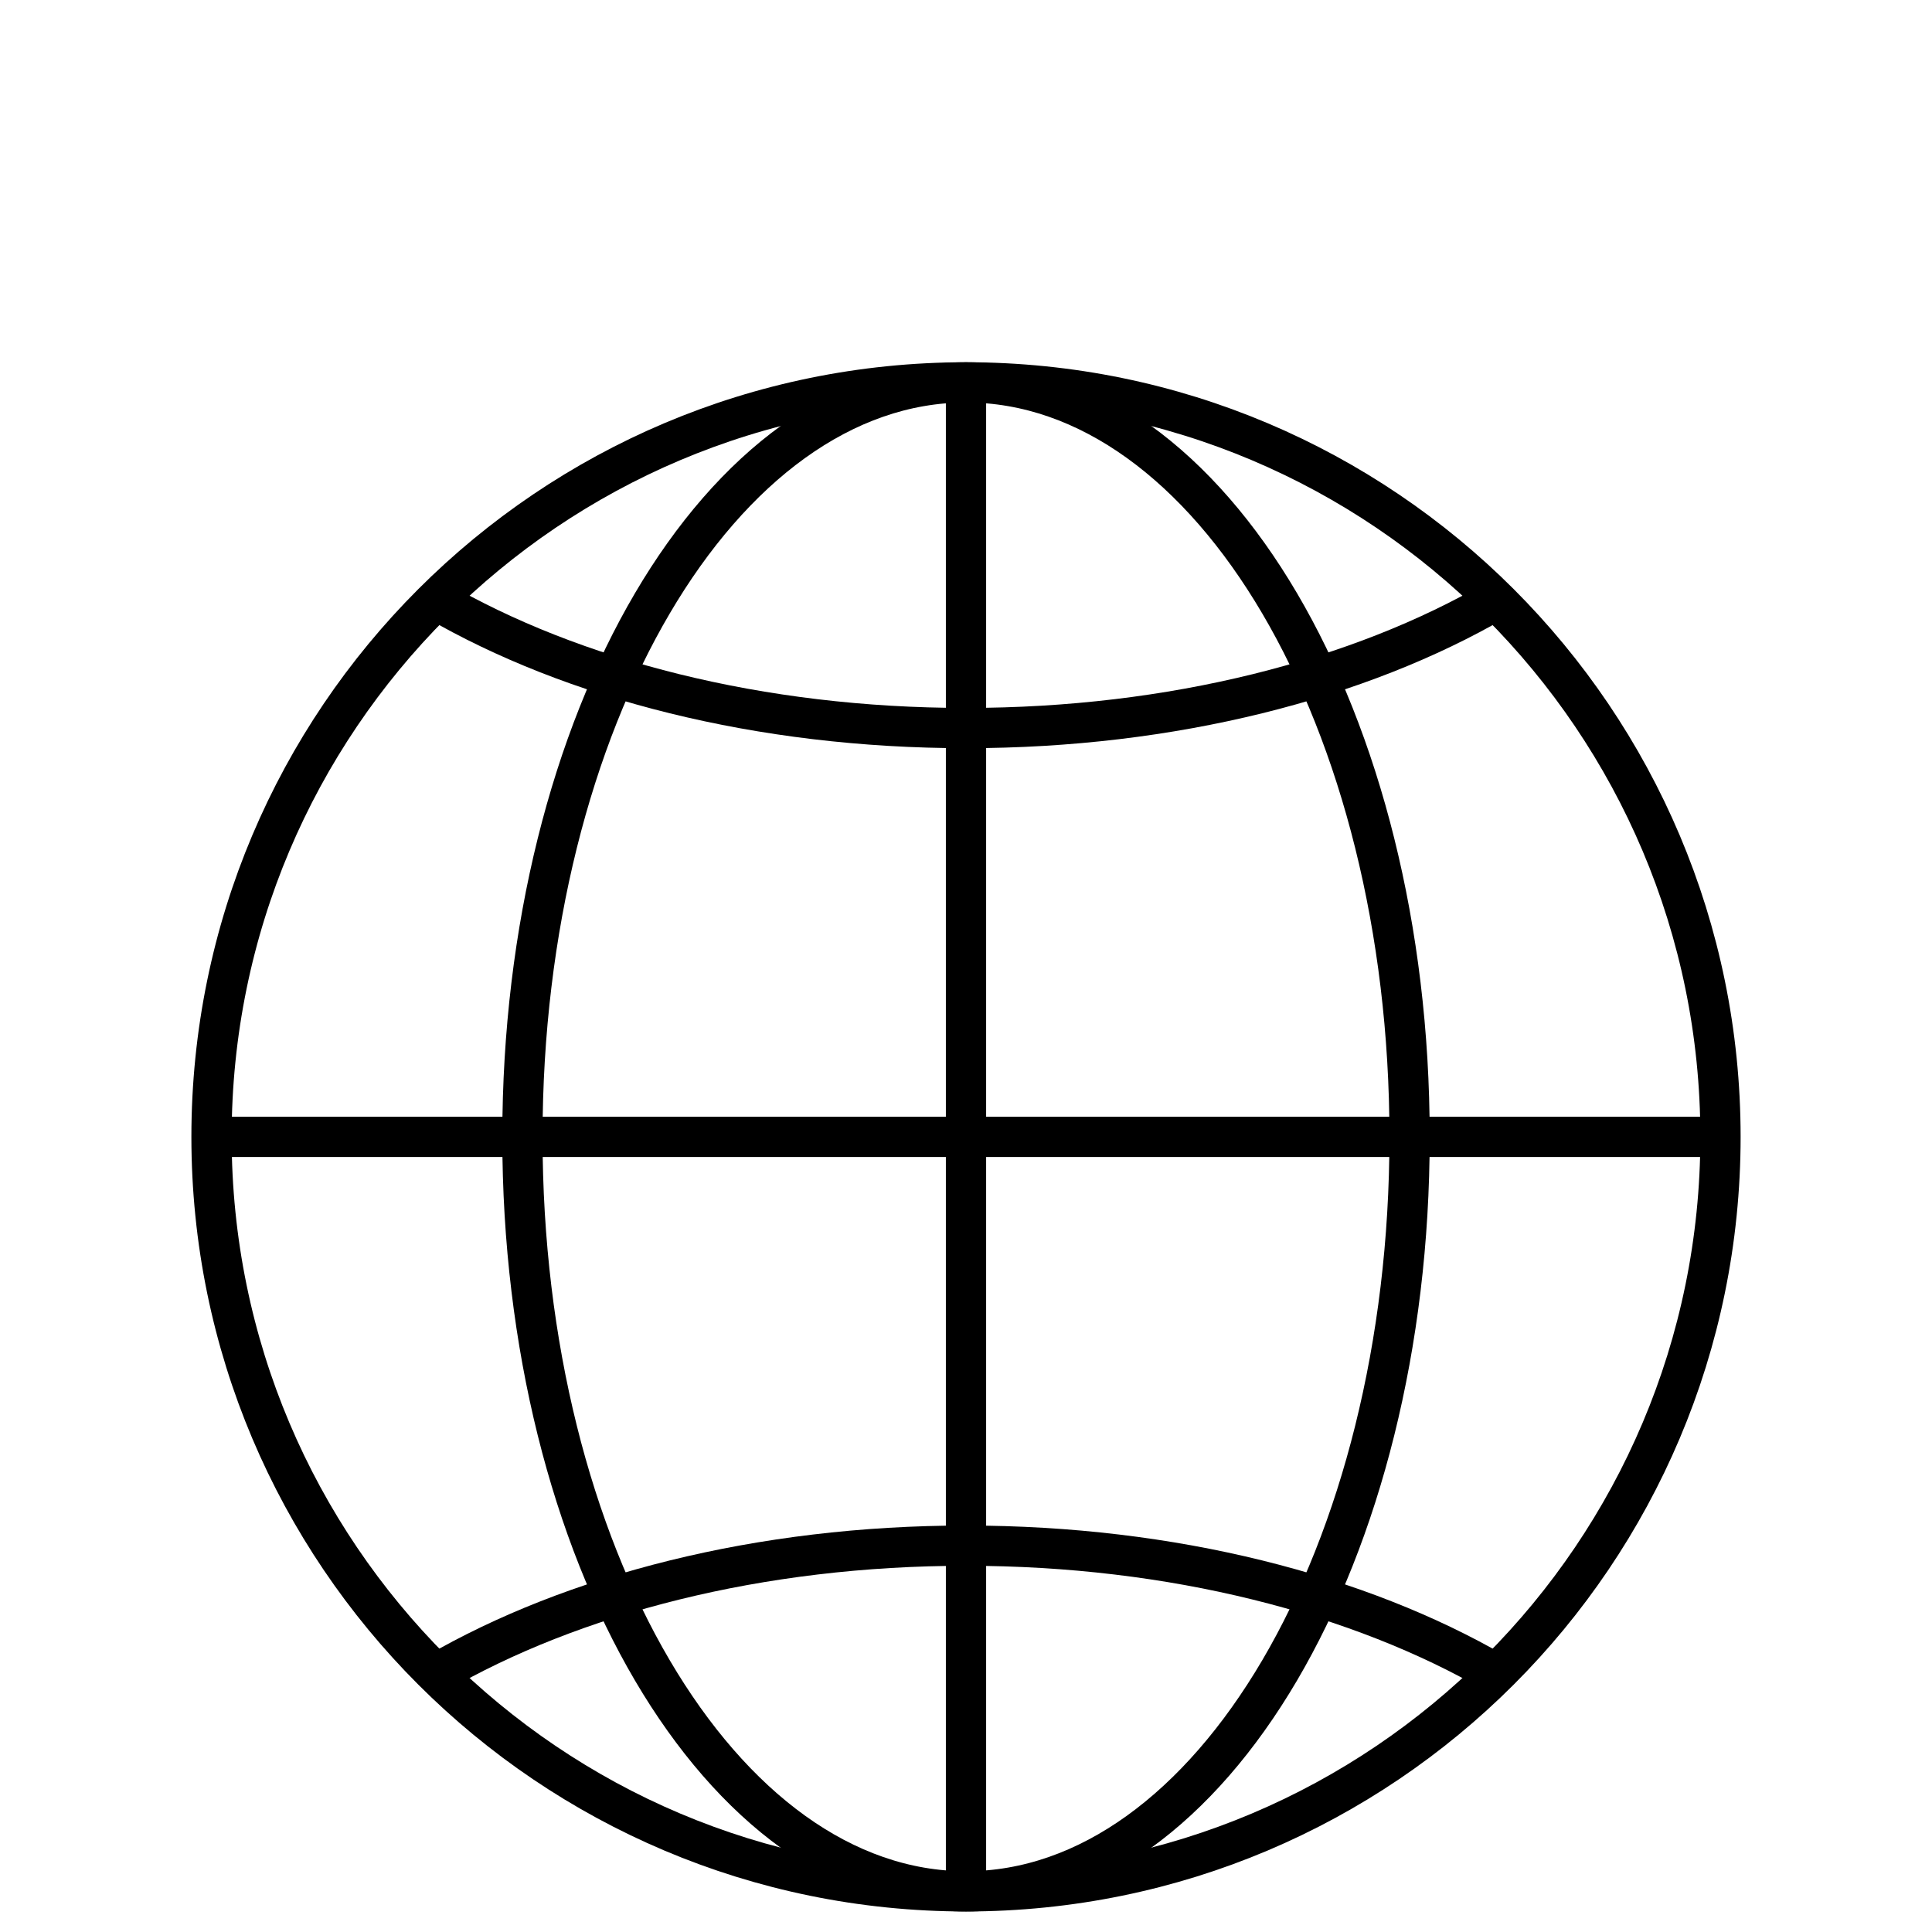
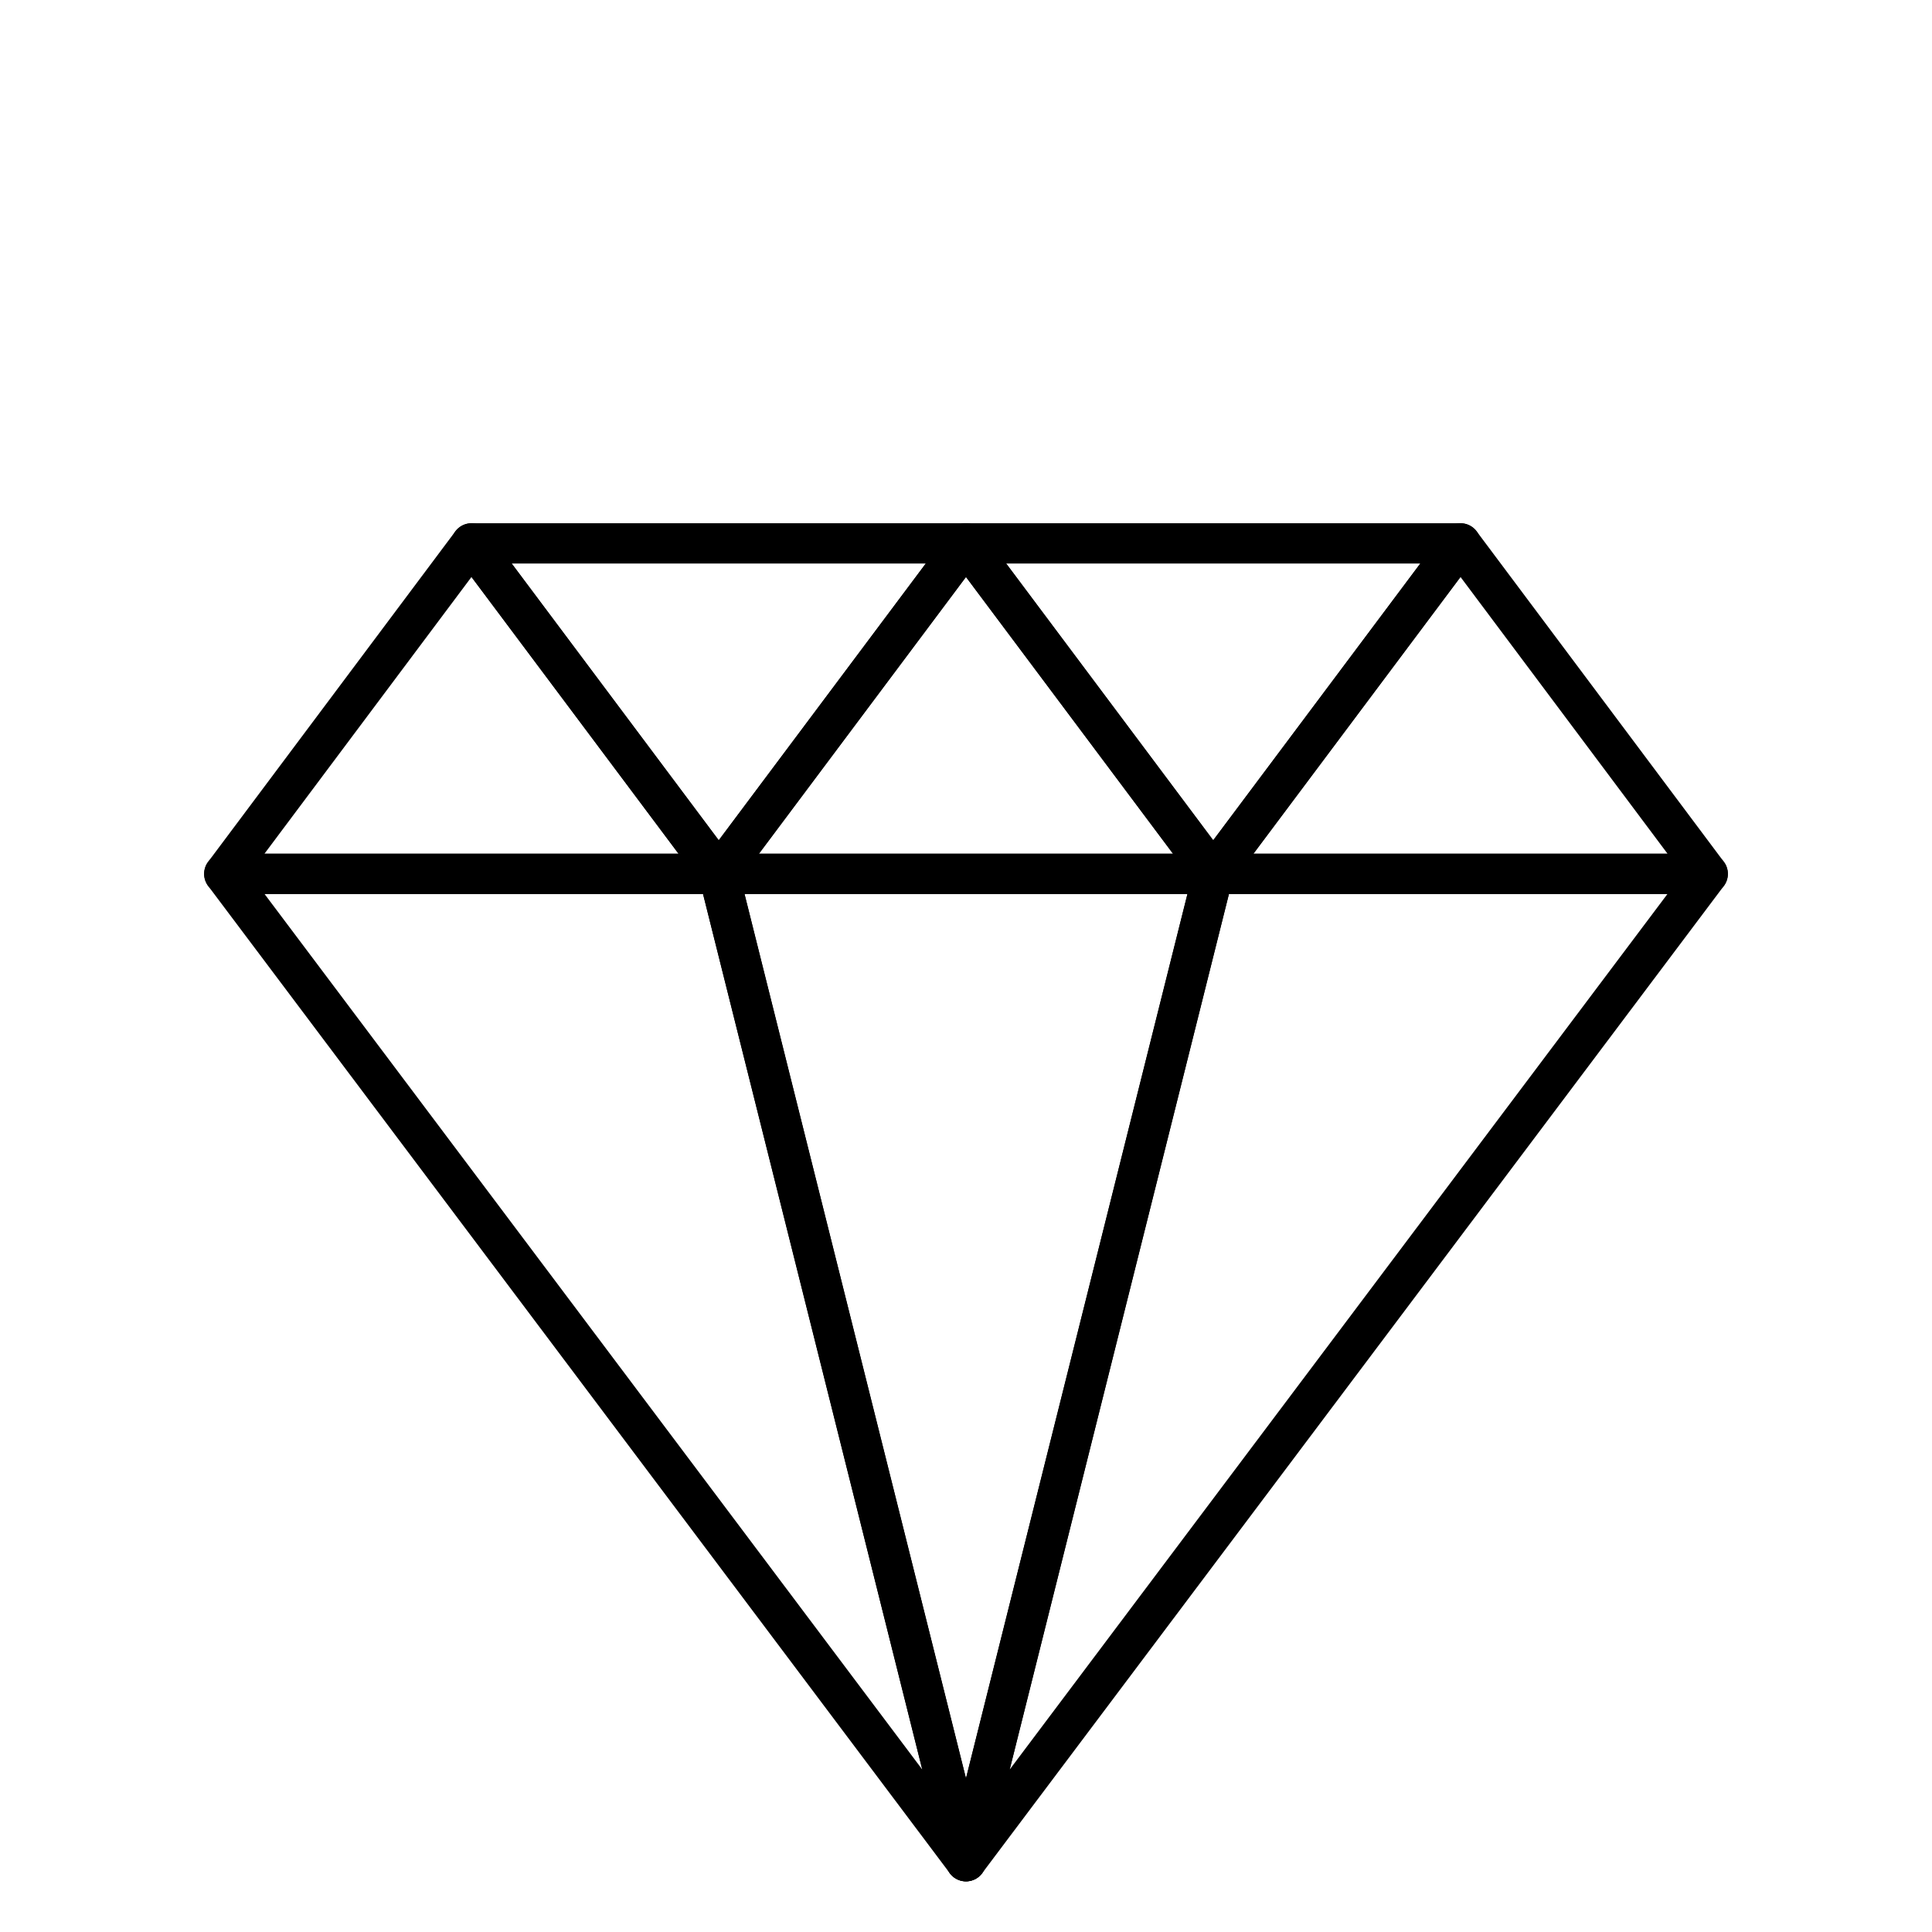
<svg xmlns="http://www.w3.org/2000/svg" width="96" height="96" viewBox="0 0 96 96" fill="none">
-   <path d="M48 93.98C68.705 93.98 85.49 77.195 85.49 56.49C85.49 35.785 68.705 19 48 19C27.295 19 10.51 35.785 10.51 56.49C10.51 77.195 27.295 93.98 48 93.98Z" stroke="black" stroke-width="2" stroke-miterlimit="10" />
-   <path d="M48 93.98C60.173 93.98 70.041 77.195 70.041 56.49C70.041 35.785 60.173 19 48 19C35.827 19 25.959 35.785 25.959 56.49C25.959 77.195 35.827 93.98 48 93.98Z" stroke="black" stroke-width="2" stroke-miterlimit="10" />
-   <path d="M74.333 83.162C67.563 79.23 58.266 76.803 48 76.803C37.734 76.803 28.437 79.23 21.667 83.162" stroke="black" stroke-width="2" stroke-miterlimit="10" />
-   <path d="M21.667 29.818C28.437 33.75 37.734 36.177 48 36.177C58.266 36.177 67.563 33.75 74.333 29.818" stroke="black" stroke-width="2" stroke-miterlimit="10" />
-   <path d="M48 93.98V19" stroke="black" stroke-width="2" stroke-miterlimit="10" />
-   <path d="M10.51 56.49H85.49" stroke="black" stroke-width="2" stroke-miterlimit="10" />
+   <path d="M47.999 27L35.714 43.422H60.284L47.999 27Z" stroke="black" stroke-width="2" stroke-miterlimit="10" stroke-linejoin="round" />
+   <path d="M47.999 92.483L60.286 43.422H35.714L47.999 92.483Z" stroke="black" stroke-width="2" stroke-miterlimit="10" stroke-linejoin="round" />
+   <path d="M47.999 92.483L84.857 43.422H60.284L47.999 92.483Z" stroke="black" stroke-width="2" stroke-miterlimit="10" stroke-linejoin="round" />
+   <path d="M47.999 92.483L35.714 43.422H11.143L47.999 92.483Z" stroke="black" stroke-width="2" stroke-miterlimit="10" stroke-linejoin="round" />
+   <path d="M23.428 27L11.143 43.422H35.714L23.428 27Z" stroke="black" stroke-width="2" stroke-miterlimit="10" stroke-linejoin="round" />
+   <path d="M72.572 27L60.284 43.422H84.857L72.572 27Z" stroke="black" stroke-width="2" stroke-miterlimit="10" stroke-linejoin="round" />
+   <path d="M60.284 43.422L72.572 27H47.999L60.284 43.422Z" stroke="black" stroke-width="2" stroke-miterlimit="10" stroke-linejoin="round" />
+   <path d="M35.714 43.422L47.999 27H23.428L35.714 43.422Z" stroke="black" stroke-width="2" stroke-miterlimit="10" stroke-linejoin="round" />
</svg>
